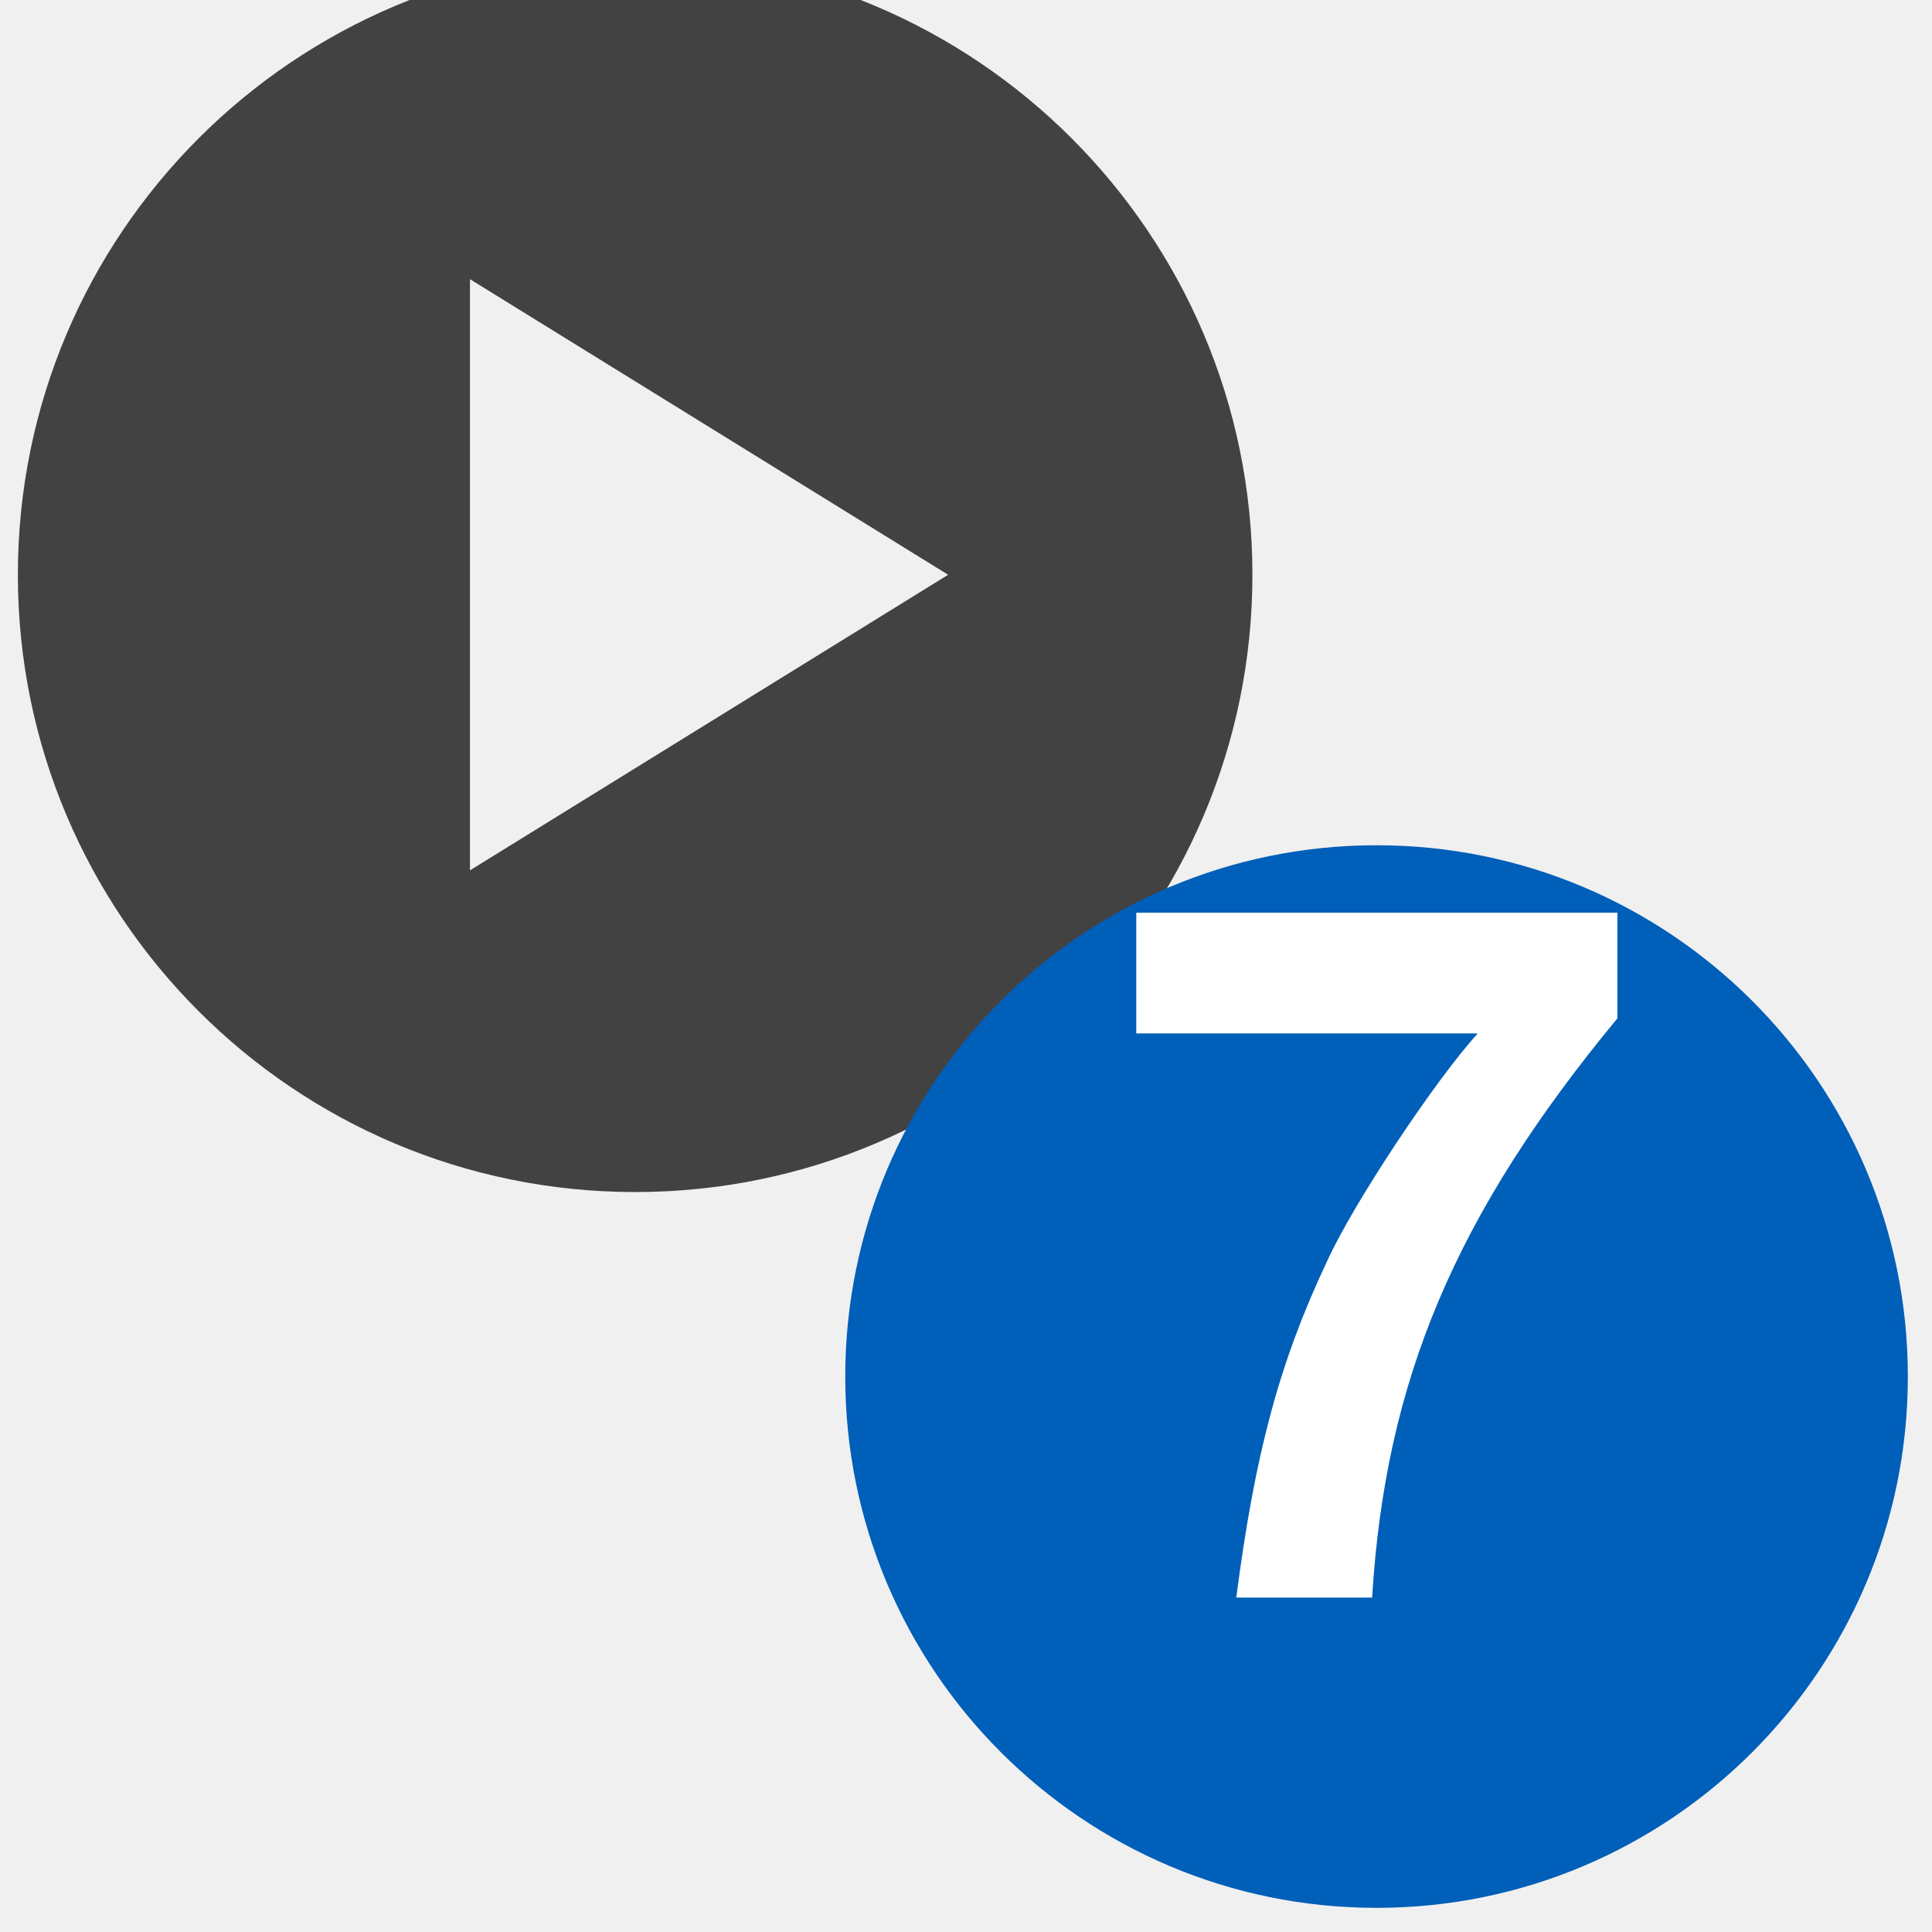
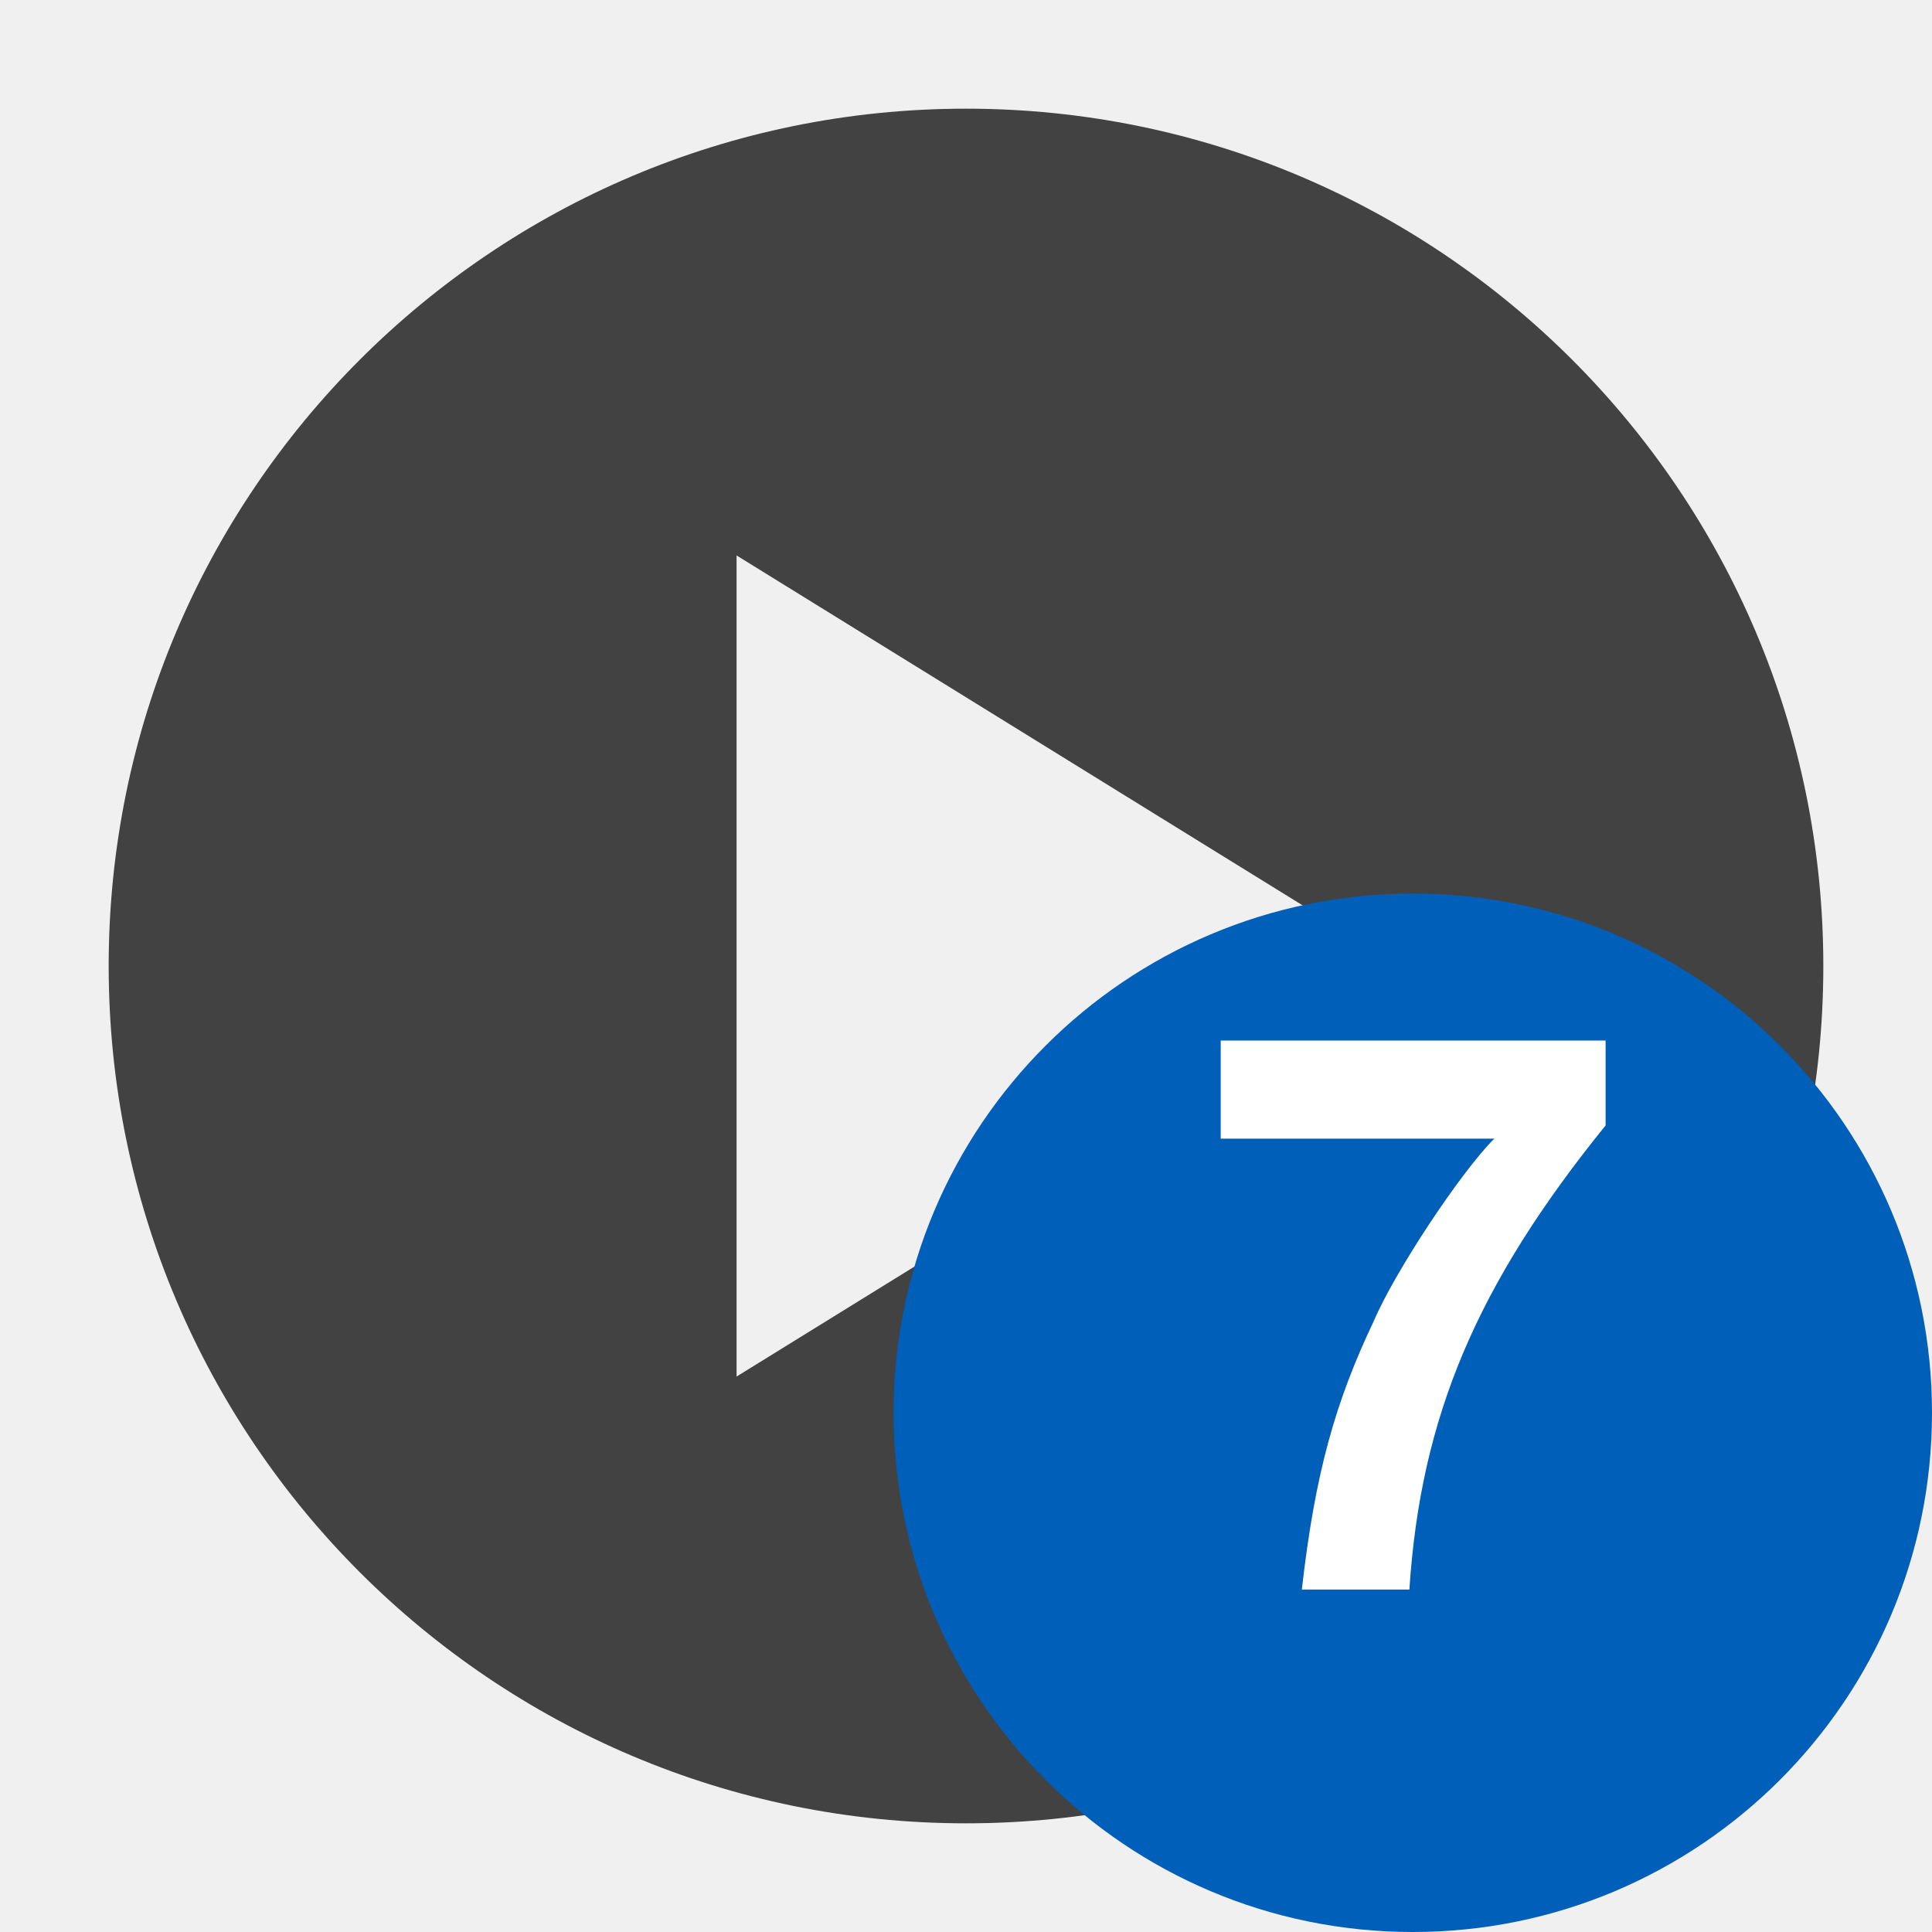
<svg xmlns="http://www.w3.org/2000/svg" width="16" height="16" viewBox="0 0 16 16">
-   <g transform="translate(-0.5 -1) scale(0.72)">
-     <path fill="#424242" fill-rule="evenodd" d="M8 0.9a7.1 7.1 0 1 0 0 14.2A7.1 7.1 0 0 0 8 0.9zM6.1 4.6 11.6 8l-5.5 3.4z" />
-   </g>
-   <circle cx="11.4" cy="11.4" r="4.4" fill="#005FB8" />
-   <text x="11.4" y="11.4" text-anchor="middle" dominant-baseline="central" fill="#FFFFFF" font-family="-apple-system, BlinkMacSystemFont, 'Segoe UI', Helvetica, Arial, sans-serif" font-size="8" font-weight="700">7</text>
+   <path fill="#424242" fill-rule="evenodd" d="M8 0.9a7.1 7.1 0 1 0 0 14.2A7.1 7.1 0 0 0 8 0.9zM6.1 4.6 11.6 8l-5.5 3.4z" />
+   <circle cx="11.7" cy="11.7" r="4.3" fill="#005FB8" />
+   <text x="11.7" y="11.7" text-anchor="middle" dominant-baseline="central" fill="#FFFFFF" font-family="-apple-system, BlinkMacSystemFont, 'Segoe UI', Helvetica, Arial, sans-serif" font-size="6.4" font-weight="700">7</text>
</svg>
